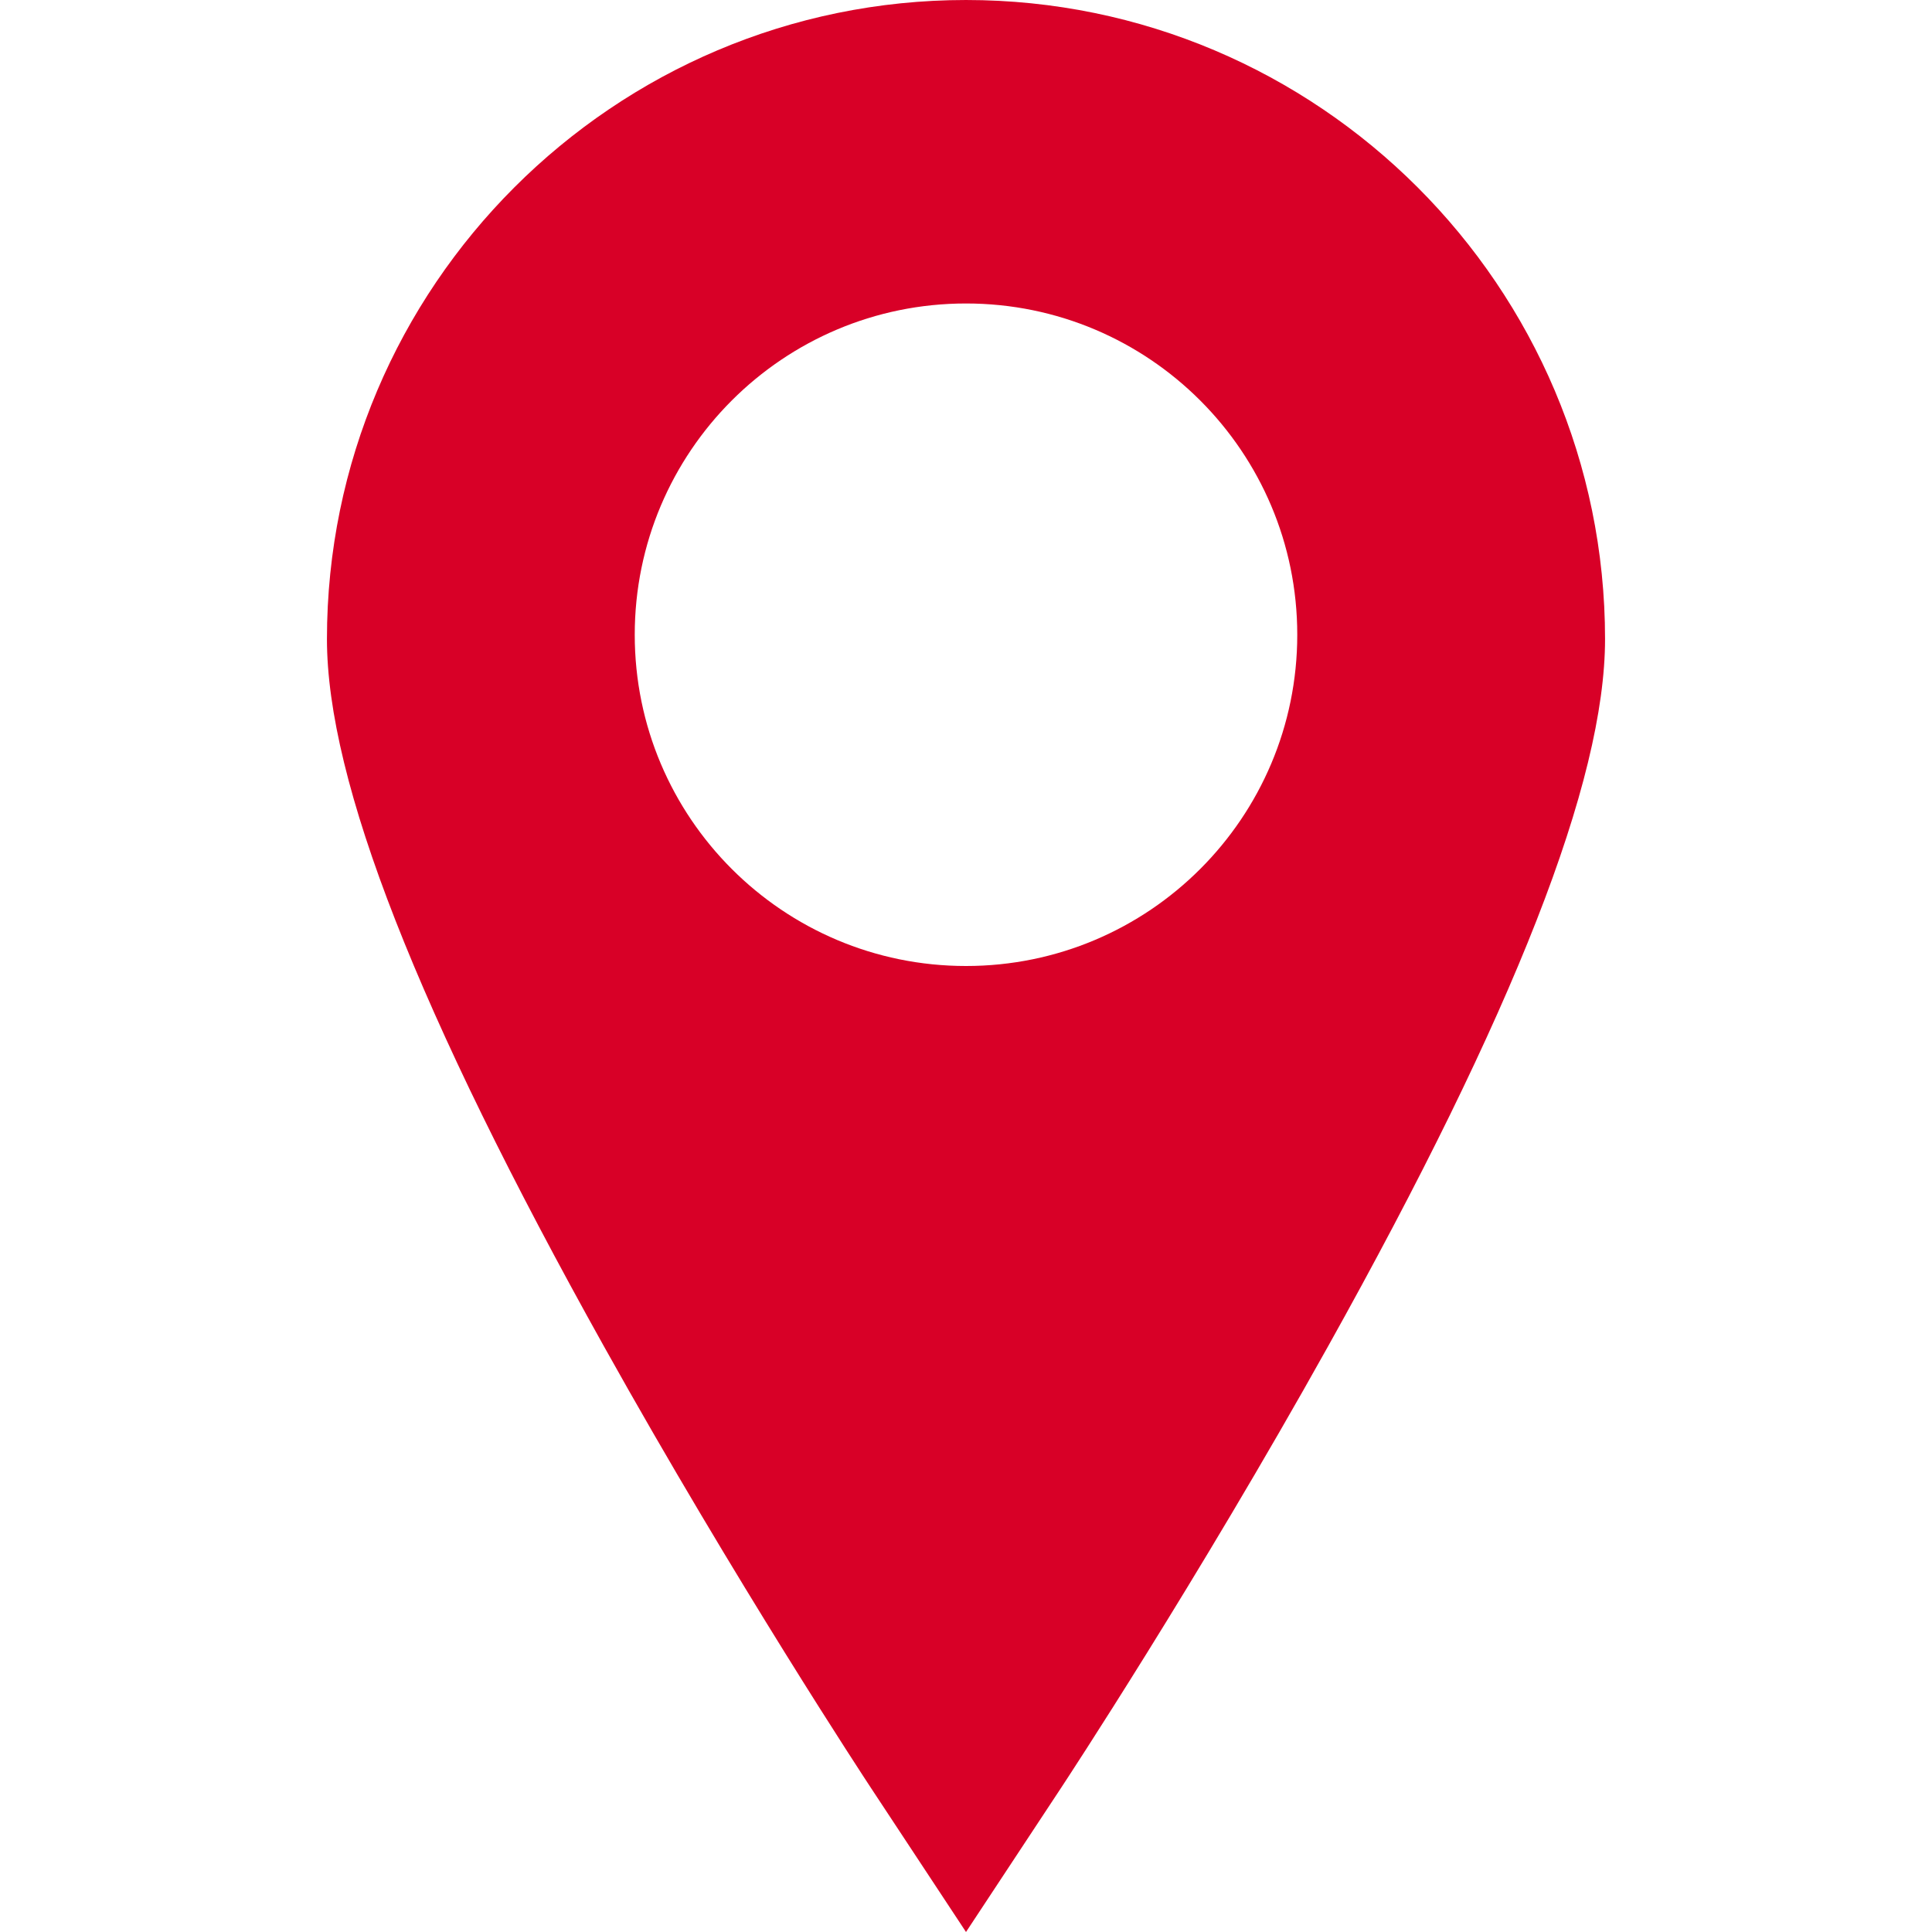
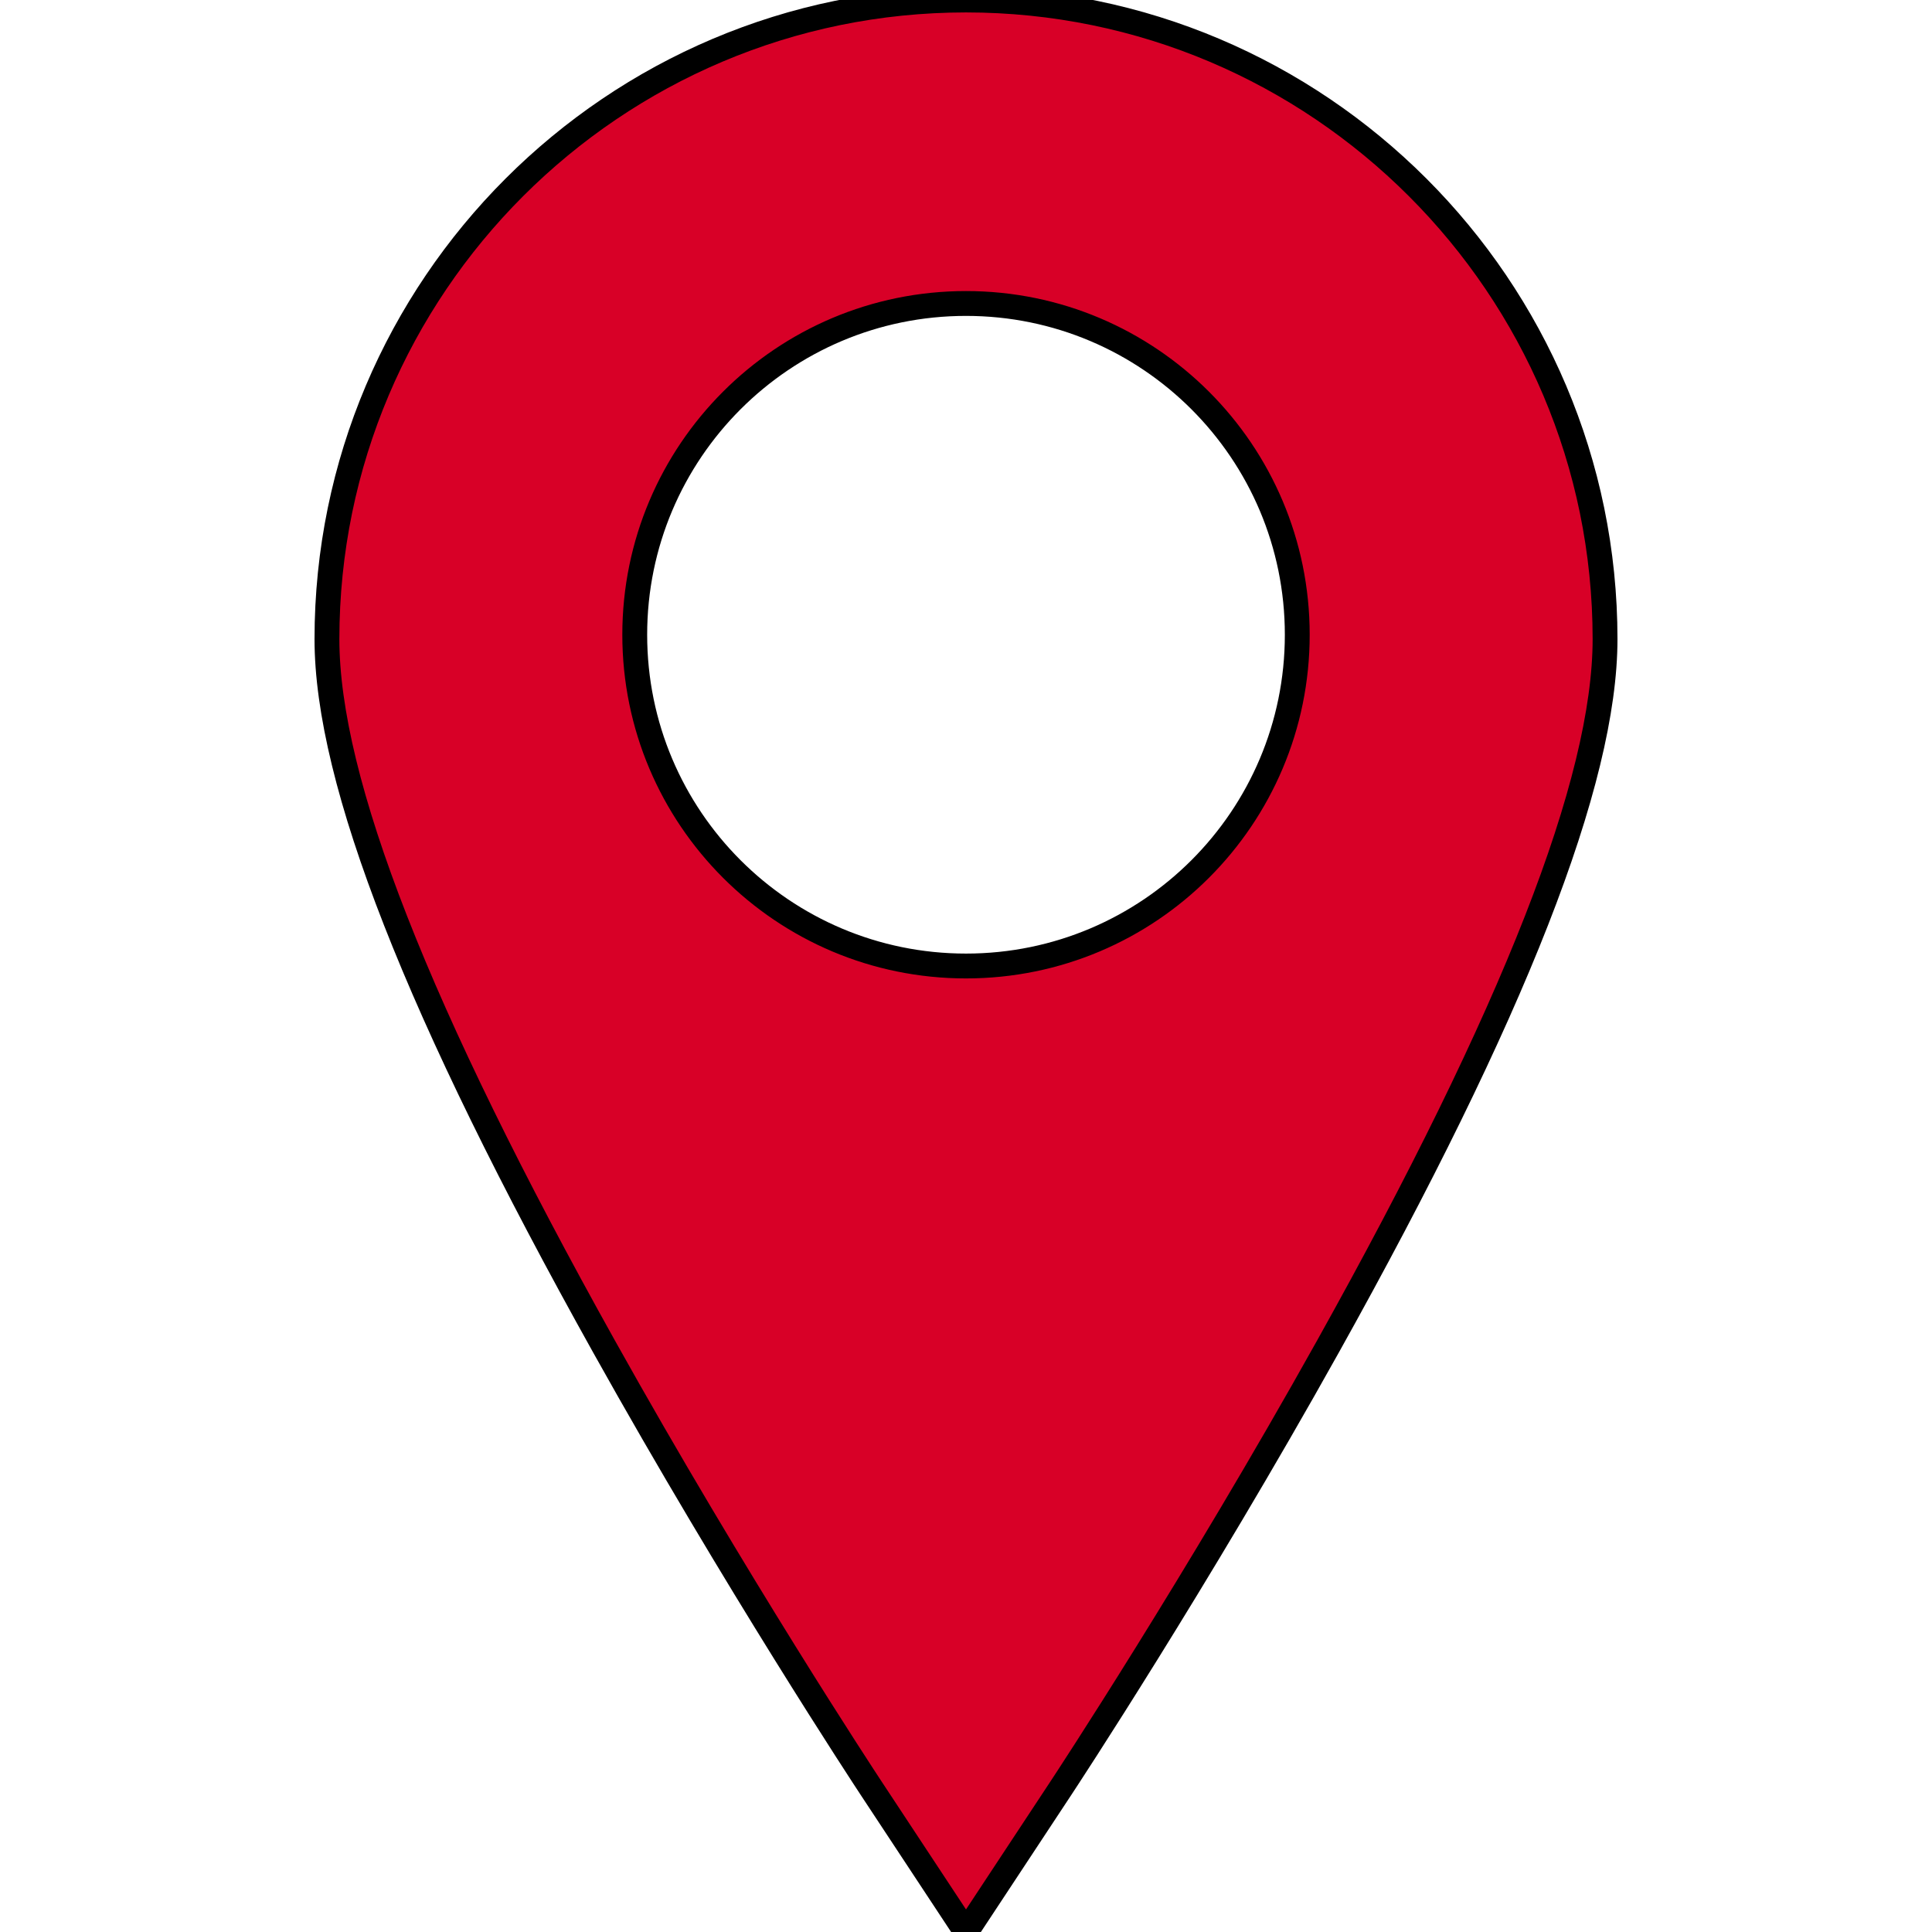
<svg xmlns="http://www.w3.org/2000/svg" version="1.1" id="Capa_1" x="0px" y="0px" width="512px" height="512px" viewBox="0 0 466.583 466.582" style="enable-background:new 0 0 466.583 466.582;" xml:space="preserve">
  <g>
-     <path d="M233.292,0c-85.1,0-154.334,69.234-154.334,154.333c0,34.275,21.887,90.155,66.908,170.834   c31.846,57.063,63.168,104.643,64.484,106.64l22.942,34.775l22.941-34.774c1.317-1.998,32.641-49.577,64.483-106.64   c45.023-80.68,66.908-136.559,66.908-170.834C387.625,69.234,318.391,0,233.292,0z M233.292,233.291c-44.182,0-80-35.817-80-80   s35.818-80,80-80c44.182,0,80,35.817,80,80S277.473,233.291,233.292,233.291z" fill="#D80027" />
+     <path d="M233.292,0c-85.1,0-154.334,69.234-154.334,154.333c0,34.275,21.887,90.155,66.908,170.834   c31.846,57.063,63.168,104.643,64.484,106.64l22.942,34.775l22.941-34.774c1.317-1.998,32.641-49.577,64.483-106.64   c45.023-80.68,66.908-136.559,66.908-170.834C387.625,69.234,318.391,0,233.292,0z M233.292,233.291c-44.182,0-80-35.817-80-80   s35.818-80,80-80c44.182,0,80,35.817,80,80S277.473,233.291,233.292,233.291z" fill="#D80027" stroke-width="6" stroke="#000000" />
  </g>
  <g>
</g>
  <g>
</g>
  <g>
</g>
  <g>
</g>
  <g>
</g>
  <g>
</g>
  <g>
</g>
  <g>
</g>
  <g>
</g>
  <g>
</g>
  <g>
</g>
  <g>
</g>
  <g>
</g>
  <g>
</g>
  <g>
</g>
</svg>
